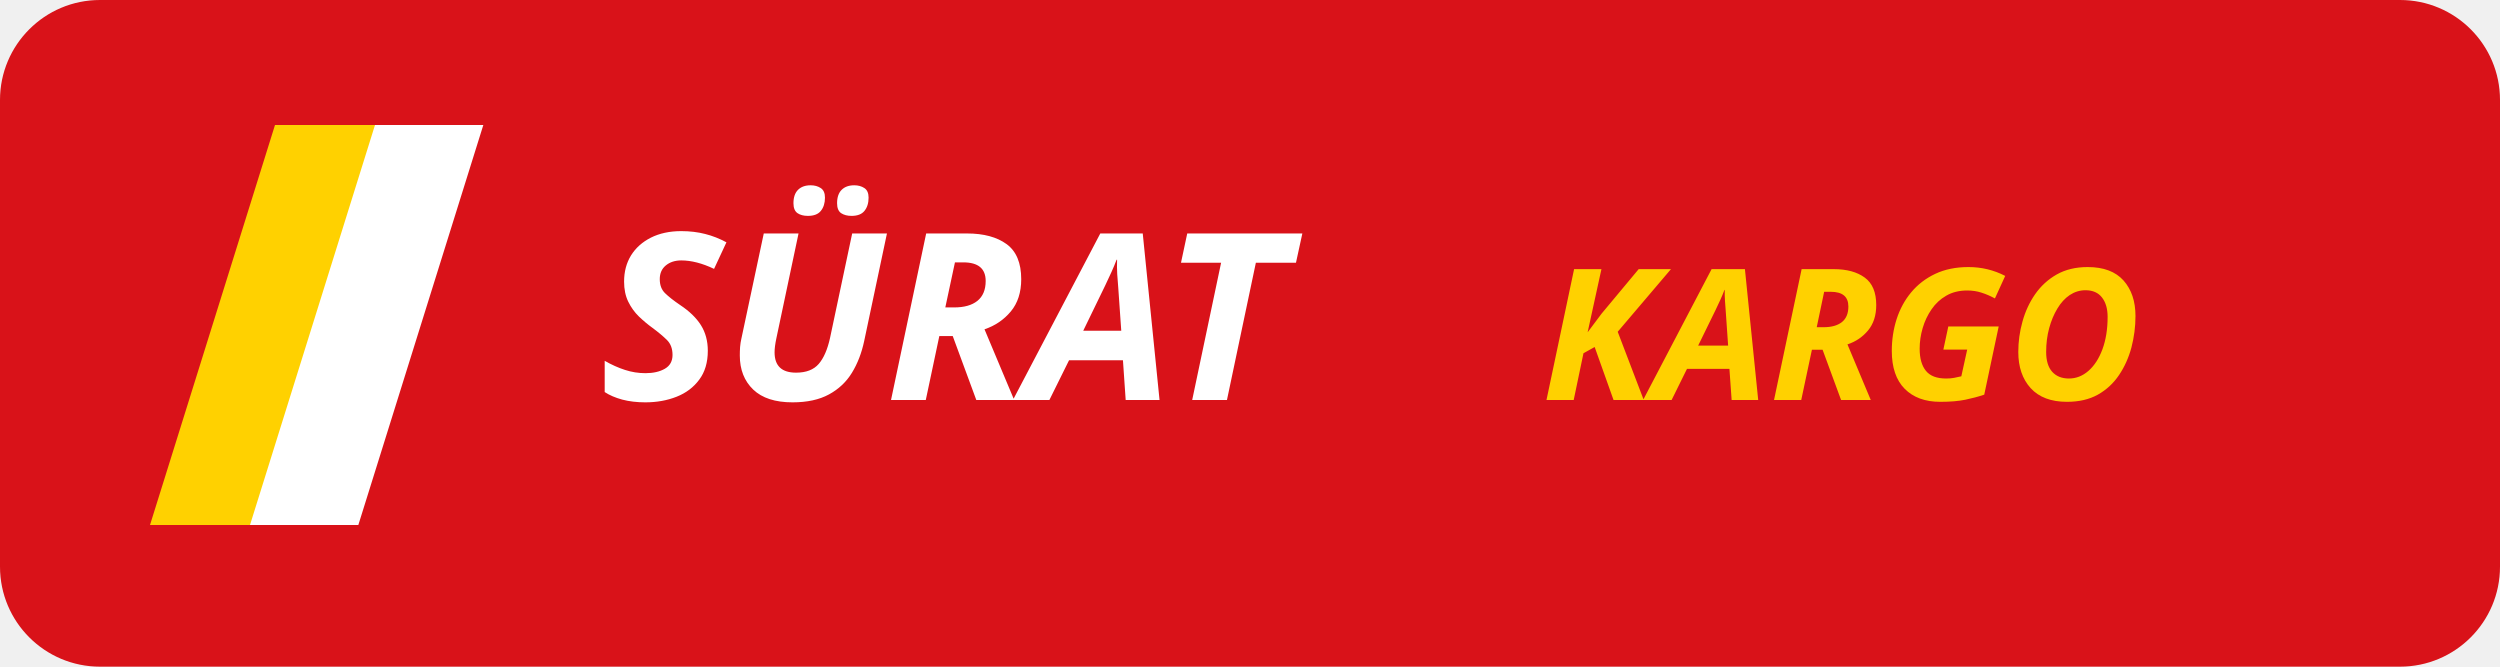
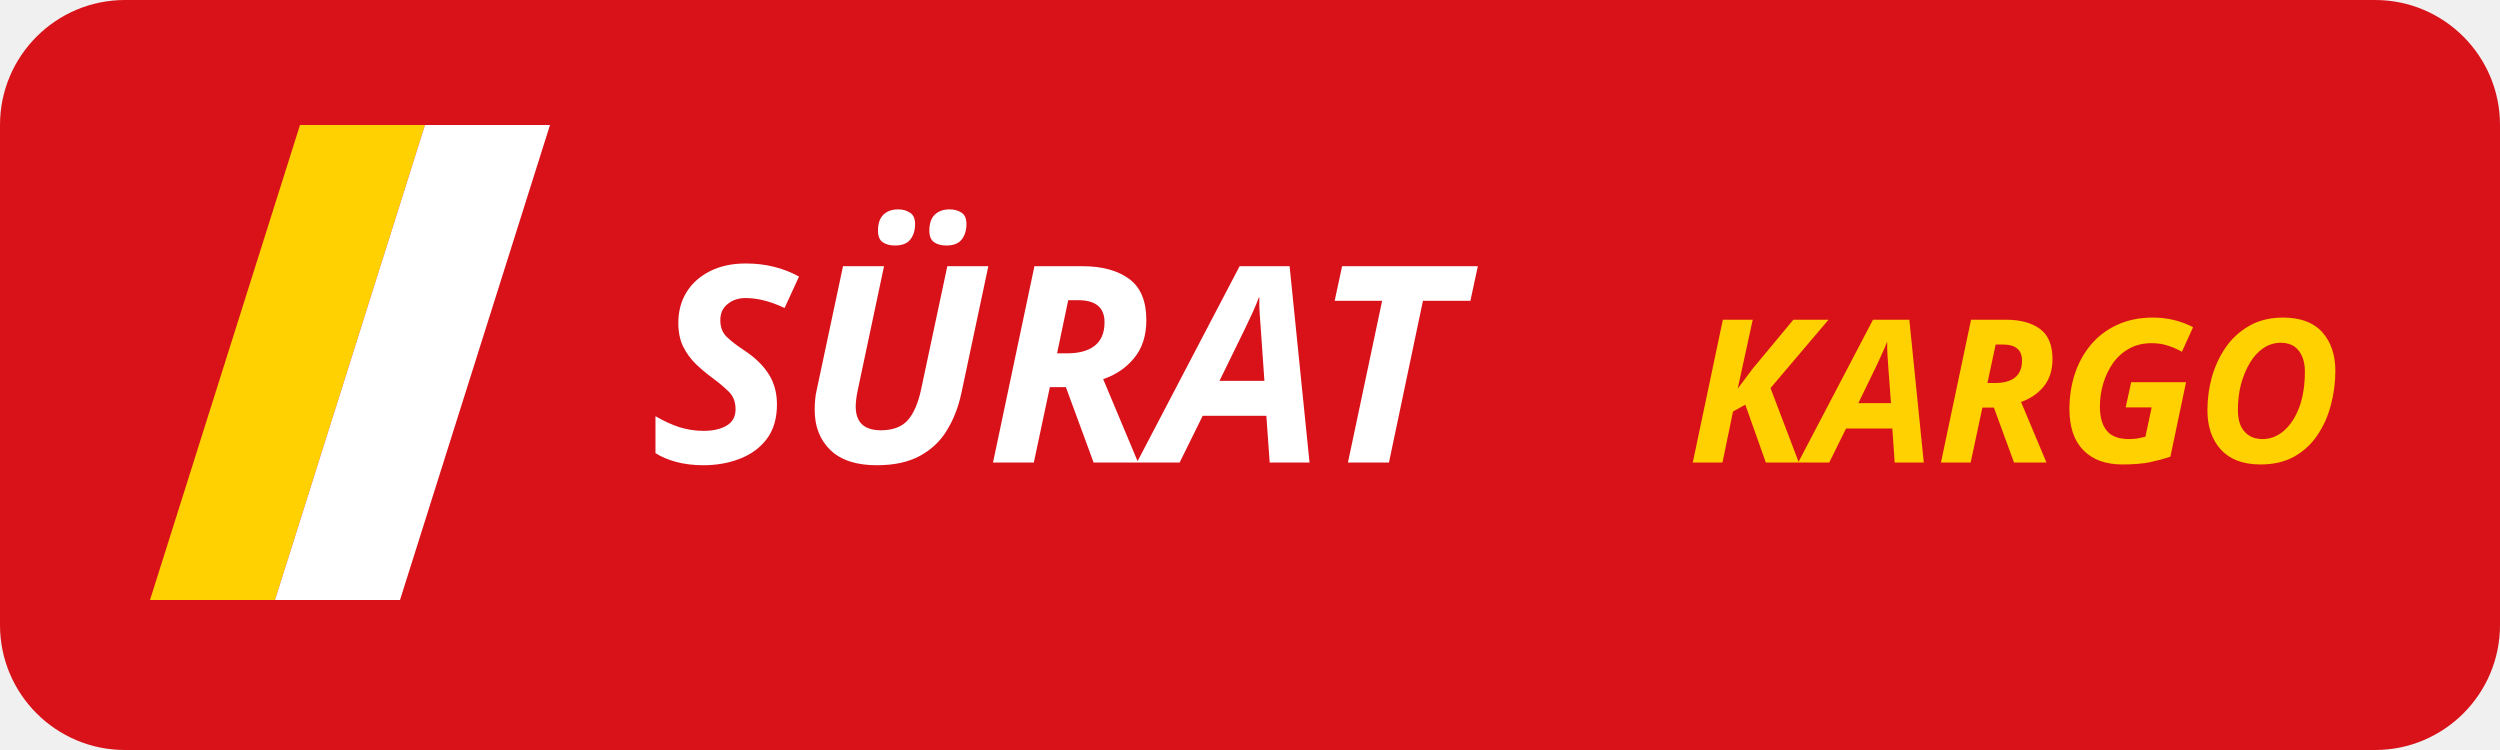
- <svg xmlns="http://www.w3.org/2000/svg" viewBox="0 0 300 80" width="300" height="80">
-   <rect width="300" height="80" rx="12" fill="#D91219" />
-   <g transform="translate(18, 15)">
-     <path d="M0 48L15 0H28L13 48H0Z" fill="#FFD100" />
-     <path d="M12 48L27 0H40L25 48H12Z" fill="#FFFFFF" />
+ <svg xmlns="http://www.w3.org/2000/svg" viewBox="0 0 200 60" width="200" height="60">
+   <rect width="200" height="60" rx="10" fill="#D91219" />
+   <g transform="translate(12, 10)">
+     <path d="M0 38L12 0H22L10 38H0Z" fill="#FFD100" />
+     <path d="M10 38L22 0H32L20 38H10Z" fill="#FFFFFF" />
  </g>
-   <text x="72" y="48" font-family="'Arial Black', sans-serif" font-style="italic" font-weight="900" font-size="28" fill="#FFFFFF">SÜRAT</text>
-   <text x="185" y="48" font-family="'Arial Black', sans-serif" font-style="italic" font-weight="900" font-size="22" fill="#FFD100">KARGO</text>
+   <text x="52" y="37" font-family="'Arial Black', sans-serif" font-style="italic" font-weight="900" font-size="22" fill="#FFFFFF">SÜRAT</text>
+   <text x="135" y="37" font-family="'Arial Black', sans-serif" font-style="italic" font-weight="900" font-size="16" fill="#FFD100">KARGO</text>
</svg>
